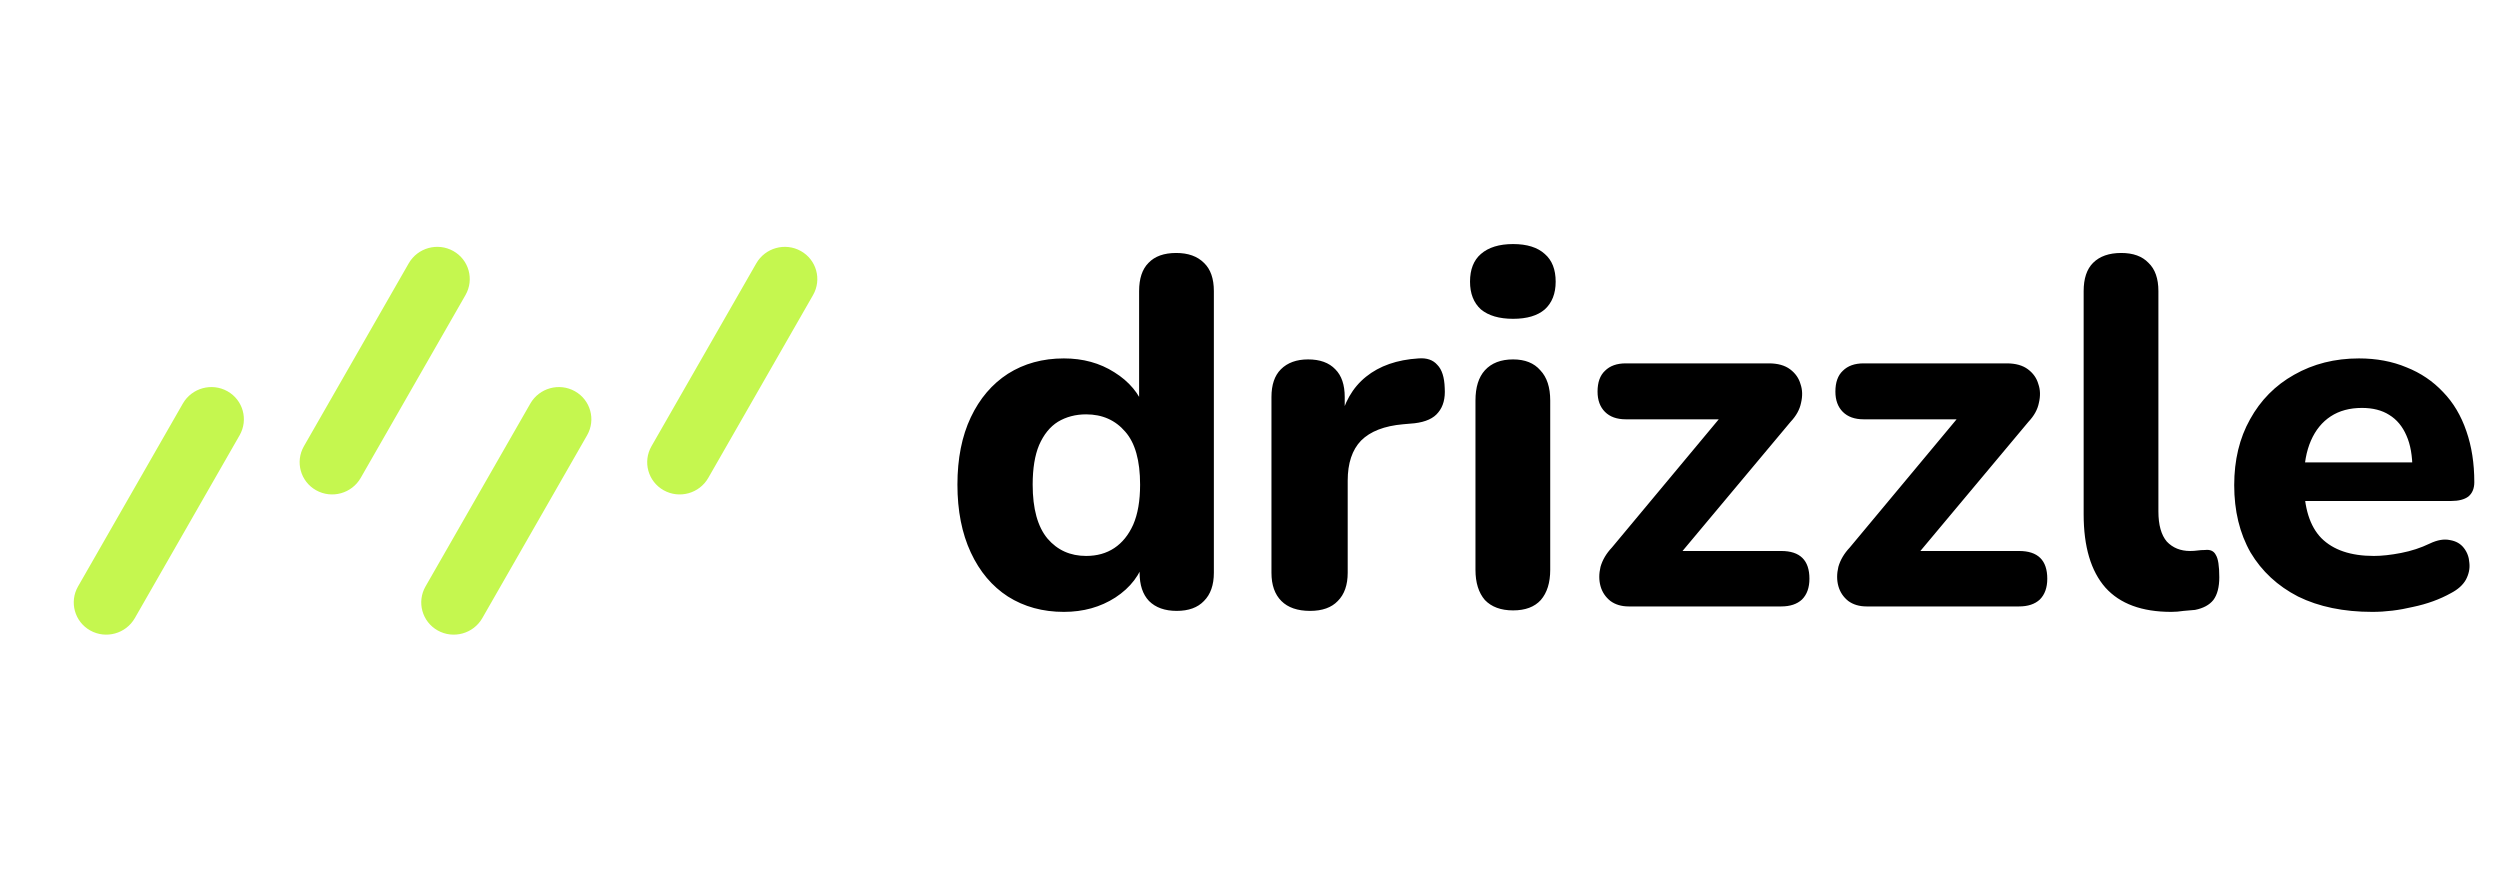
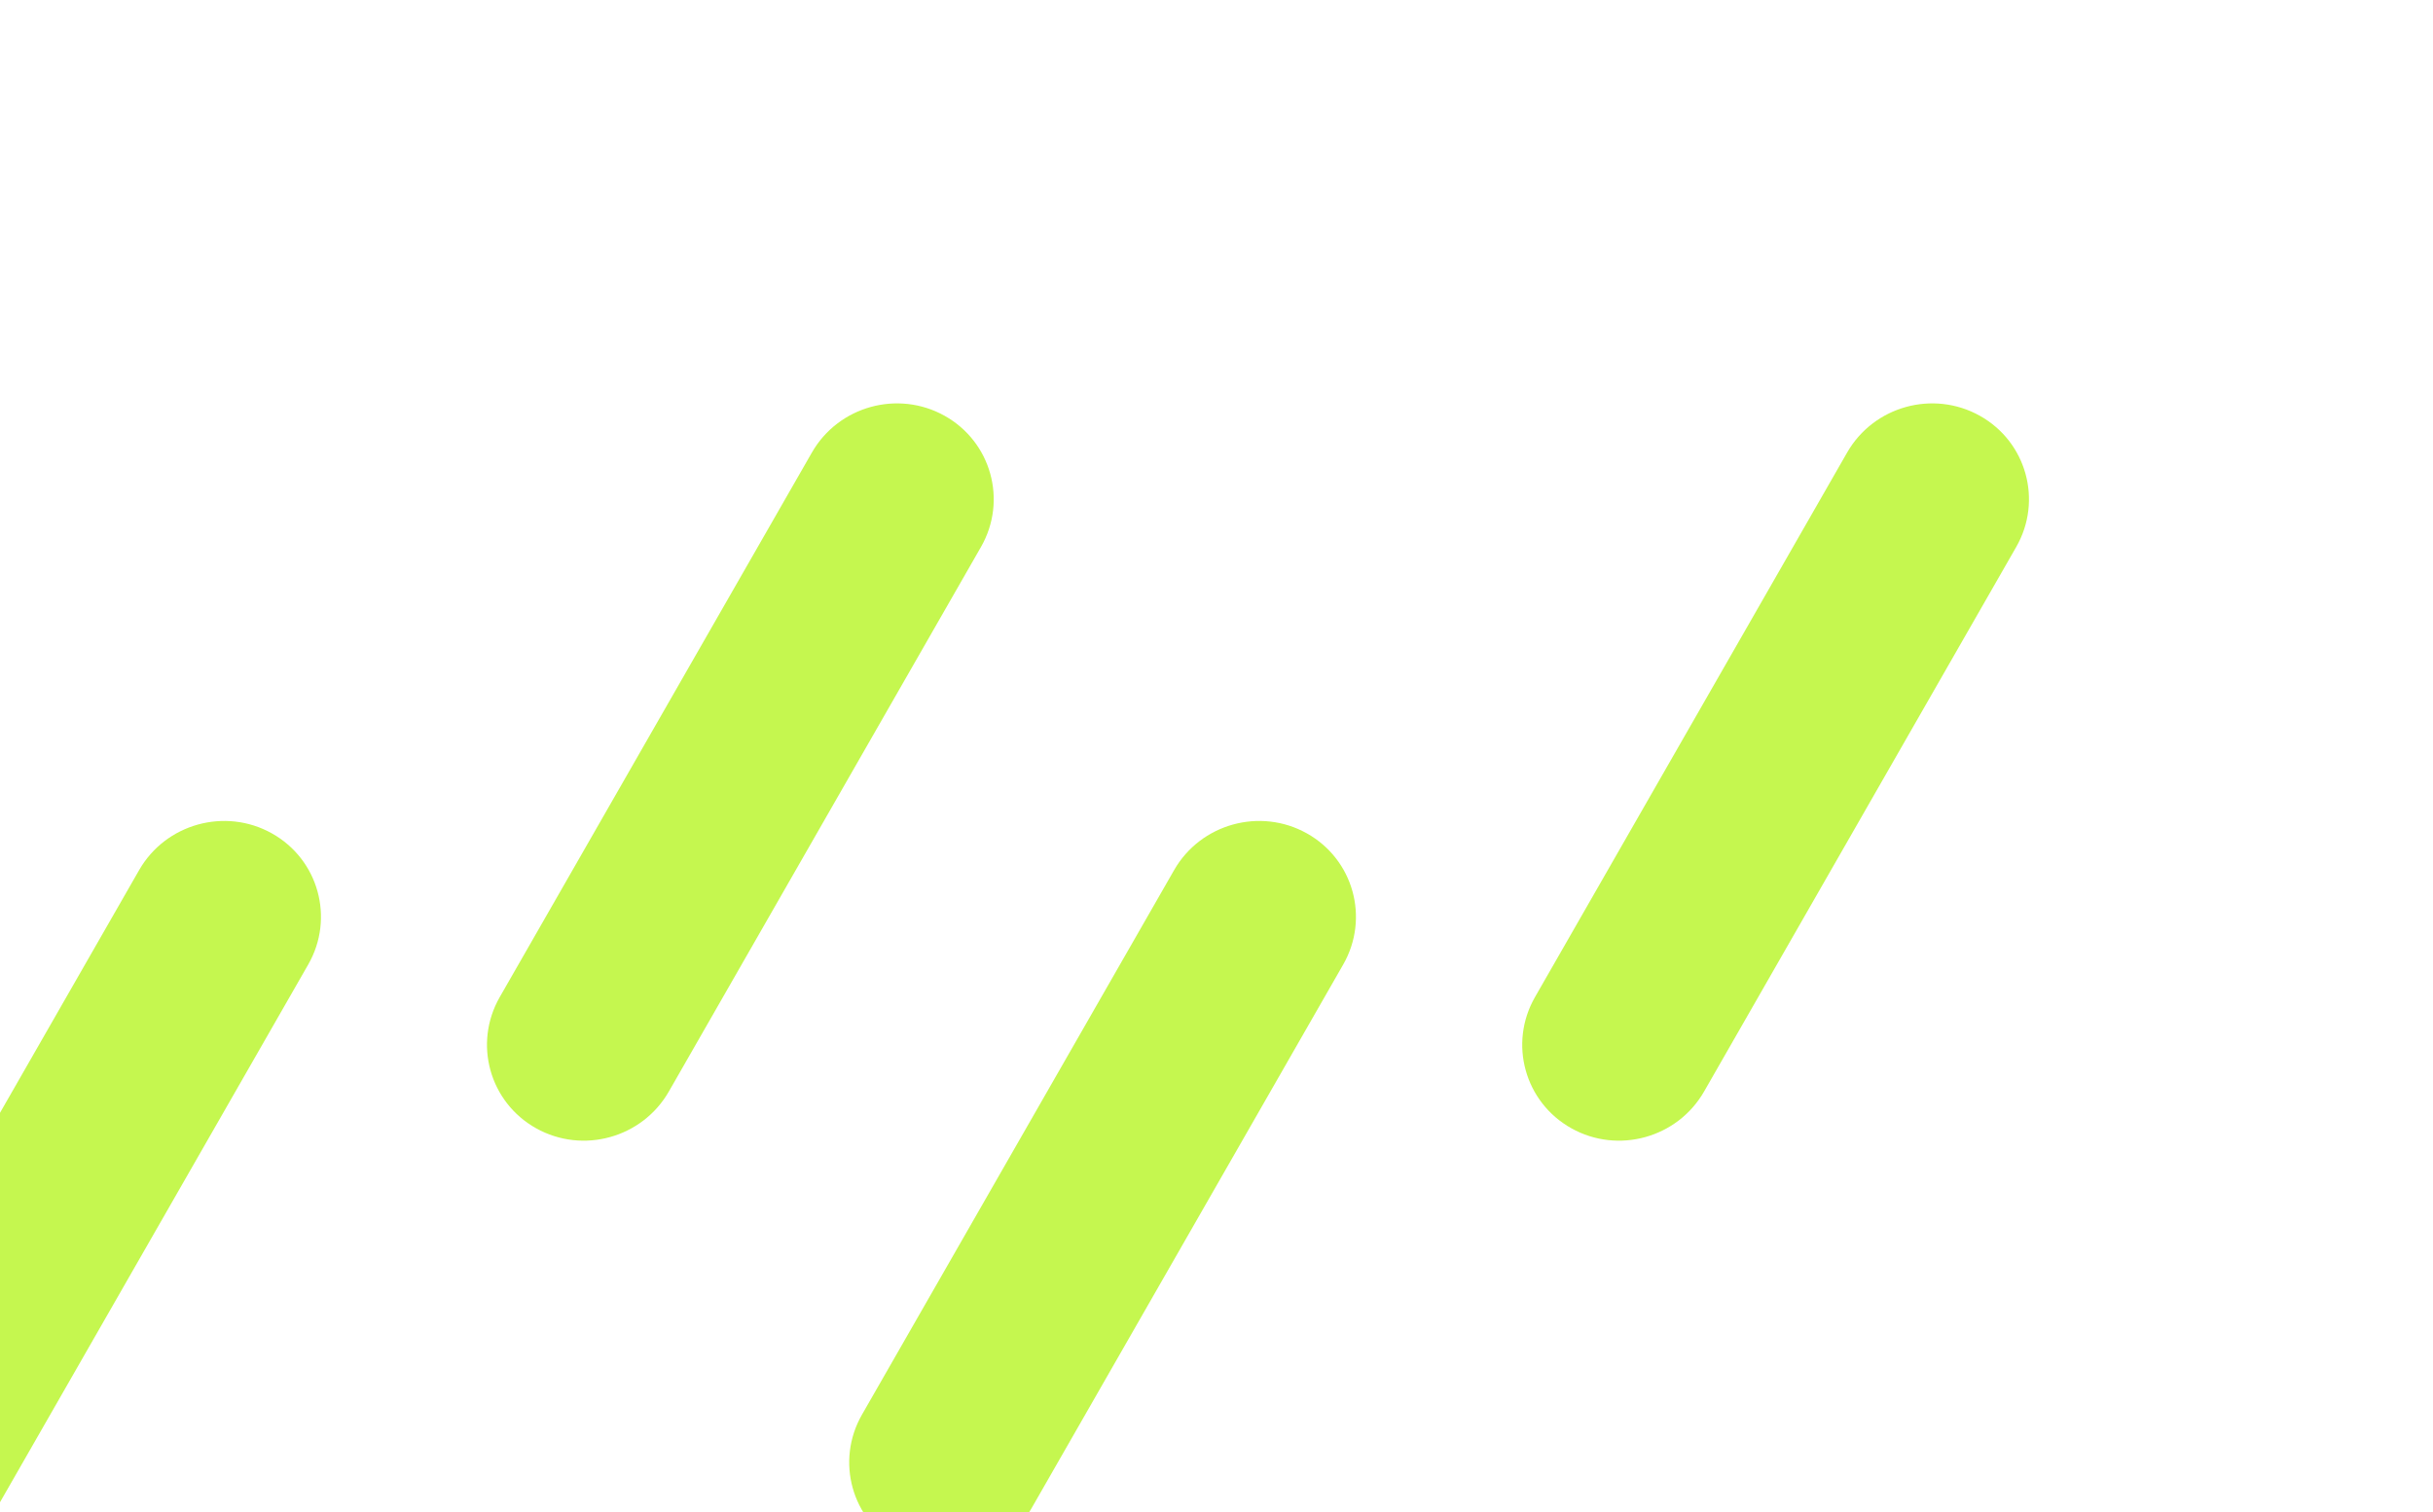
- <svg xmlns="http://www.w3.org/2000/svg" viewBox="0 0 202 72" fill="none" data-astro-cid-ps6ru5vp="">
-   <rect width="5.254" height="22.283" rx="2.627" transform="matrix(0.873028 0.48767 -0.497212 0.867629 16.0791 30.3292)" fill="#c5f74f" data-astro-cid-ps6ru5vp="" />
-   <rect width="5.254" height="22.283" rx="2.627" transform="matrix(0.873028 0.48767 -0.497212 0.867629 34.3301 19)" fill="#c5f74f" data-astro-cid-ps6ru5vp="" />
-   <rect width="5.254" height="22.283" rx="2.627" transform="matrix(0.873028 0.48767 -0.497212 0.867629 62.4131 19.0005)" fill="#c5f74f" data-astro-cid-ps6ru5vp="" />
-   <rect width="5.254" height="22.283" rx="2.627" transform="matrix(0.873028 0.48767 -0.497212 0.867629 44.1562 30.3292)" fill="#c5f74f" data-astro-cid-ps6ru5vp="" />
-   <path d="M85.96 49.44C84.253 49.44 82.747 49.027 81.44 48.2C80.16 47.373 79.16 46.187 78.44 44.64C77.72 43.093 77.36 41.267 77.36 39.16C77.36 37.053 77.72 35.24 78.44 33.72C79.16 32.2 80.16 31.027 81.44 30.2C82.747 29.373 84.253 28.96 85.96 28.96C87.507 28.96 88.867 29.333 90.04 30.08C91.24 30.827 92.053 31.8 92.48 33H92.04V23.52C92.04 22.507 92.293 21.747 92.8 21.24C93.307 20.707 94.053 20.44 95.04 20.44C96 20.44 96.747 20.707 97.28 21.24C97.813 21.747 98.08 22.507 98.08 23.52V46.28C98.08 47.267 97.813 48.027 97.28 48.56C96.773 49.093 96.04 49.36 95.08 49.36C94.12 49.36 93.373 49.093 92.84 48.56C92.333 48.027 92.08 47.267 92.08 46.28V43.56L92.52 45.12C92.147 46.427 91.347 47.48 90.12 48.28C88.92 49.053 87.533 49.44 85.96 49.44ZM87.76 44.92C88.64 44.92 89.4 44.707 90.04 44.28C90.68 43.853 91.187 43.227 91.56 42.4C91.933 41.547 92.12 40.467 92.12 39.16C92.12 37.213 91.72 35.787 90.92 34.88C90.12 33.947 89.067 33.48 87.76 33.48C86.907 33.48 86.147 33.68 85.48 34.08C84.84 34.48 84.333 35.107 83.96 35.96C83.613 36.787 83.44 37.853 83.44 39.16C83.44 41.107 83.84 42.56 84.64 43.52C85.44 44.453 86.48 44.92 87.76 44.92ZM105.854 49.36C104.841 49.36 104.067 49.093 103.534 48.56C103.001 48.027 102.734 47.267 102.734 46.28V32.08C102.734 31.093 102.987 30.347 103.494 29.84C104.027 29.307 104.761 29.04 105.694 29.04C106.654 29.04 107.387 29.307 107.894 29.84C108.401 30.347 108.654 31.093 108.654 32.08V34.16H108.254C108.574 32.56 109.281 31.32 110.374 30.44C111.467 29.56 112.881 29.067 114.614 28.96C115.281 28.907 115.787 29.08 116.134 29.48C116.507 29.853 116.707 30.48 116.734 31.36C116.787 32.187 116.614 32.84 116.214 33.32C115.841 33.8 115.201 34.093 114.294 34.2L113.374 34.28C111.854 34.413 110.721 34.853 109.974 35.6C109.254 36.347 108.894 37.427 108.894 38.84V46.28C108.894 47.267 108.627 48.027 108.094 48.56C107.587 49.093 106.841 49.36 105.854 49.36ZM122.258 49.32C121.272 49.32 120.512 49.04 119.978 48.48C119.472 47.893 119.218 47.08 119.218 46.04V32.36C119.218 31.293 119.472 30.48 119.978 29.92C120.512 29.333 121.272 29.04 122.258 29.04C123.218 29.04 123.952 29.333 124.458 29.92C124.992 30.48 125.258 31.293 125.258 32.36V46.04C125.258 47.08 125.005 47.893 124.498 48.48C123.992 49.04 123.245 49.32 122.258 49.32ZM122.258 25.76C121.138 25.76 120.272 25.507 119.658 25C119.072 24.467 118.778 23.72 118.778 22.76C118.778 21.773 119.072 21.027 119.658 20.52C120.272 19.987 121.138 19.72 122.258 19.72C123.378 19.72 124.232 19.987 124.818 20.52C125.405 21.027 125.698 21.773 125.698 22.76C125.698 23.72 125.405 24.467 124.818 25C124.232 25.507 123.378 25.76 122.258 25.76ZM131.602 49C131.015 49 130.522 48.853 130.122 48.56C129.722 48.24 129.455 47.84 129.322 47.36C129.188 46.88 129.188 46.36 129.322 45.8C129.482 45.24 129.788 44.72 130.242 44.24L140.042 32.48V33.88H131.362C130.642 33.88 130.082 33.68 129.682 33.28C129.282 32.88 129.082 32.333 129.082 31.64C129.082 30.893 129.282 30.333 129.682 29.96C130.082 29.56 130.642 29.36 131.362 29.36H142.922C143.642 29.36 144.215 29.52 144.642 29.84C145.068 30.16 145.348 30.56 145.482 31.04C145.642 31.493 145.655 32 145.522 32.56C145.415 33.093 145.135 33.6 144.682 34.08L134.642 46.08V44.52H143.922C145.442 44.52 146.202 45.267 146.202 46.76C146.202 47.48 146.002 48.04 145.602 48.44C145.202 48.813 144.642 49 143.922 49H131.602ZM150.82 49C150.234 49 149.74 48.853 149.34 48.56C148.94 48.24 148.674 47.84 148.54 47.36C148.407 46.88 148.407 46.36 148.54 45.8C148.7 45.24 149.007 44.72 149.46 44.24L159.26 32.48V33.88H150.58C149.86 33.88 149.3 33.68 148.9 33.28C148.5 32.88 148.3 32.333 148.3 31.64C148.3 30.893 148.5 30.333 148.9 29.96C149.3 29.56 149.86 29.36 150.58 29.36H162.14C162.86 29.36 163.434 29.52 163.86 29.84C164.287 30.16 164.567 30.56 164.7 31.04C164.86 31.493 164.874 32 164.74 32.56C164.634 33.093 164.354 33.6 163.9 34.08L153.86 46.08V44.52H163.14C164.66 44.52 165.42 45.267 165.42 46.76C165.42 47.48 165.22 48.04 164.82 48.44C164.42 48.813 163.86 49 163.14 49H150.82ZM175.439 49.44C173.066 49.44 171.292 48.787 170.119 47.48C168.946 46.147 168.359 44.173 168.359 41.56V23.52C168.359 22.507 168.612 21.747 169.119 21.24C169.652 20.707 170.412 20.44 171.399 20.44C172.359 20.44 173.092 20.707 173.599 21.24C174.132 21.747 174.399 22.507 174.399 23.52V41.32C174.399 42.413 174.626 43.227 175.079 43.76C175.559 44.267 176.186 44.52 176.959 44.52C177.172 44.52 177.372 44.507 177.559 44.48C177.746 44.453 177.946 44.44 178.159 44.44C178.586 44.387 178.879 44.52 179.039 44.84C179.226 45.133 179.319 45.733 179.319 46.64C179.319 47.44 179.159 48.053 178.839 48.48C178.519 48.88 178.026 49.147 177.359 49.28C177.092 49.307 176.786 49.333 176.439 49.36C176.092 49.413 175.759 49.44 175.439 49.44ZM191.684 49.44C189.364 49.44 187.364 49.027 185.684 48.2C184.031 47.347 182.751 46.16 181.844 44.64C180.964 43.093 180.524 41.28 180.524 39.2C180.524 37.173 180.951 35.4 181.804 33.88C182.657 32.333 183.844 31.133 185.364 30.28C186.911 29.4 188.657 28.96 190.604 28.96C192.017 28.96 193.297 29.2 194.444 29.68C195.591 30.133 196.577 30.8 197.404 31.68C198.231 32.533 198.857 33.587 199.284 34.84C199.711 36.067 199.924 37.44 199.924 38.96C199.924 39.467 199.764 39.853 199.444 40.12C199.124 40.36 198.657 40.48 198.044 40.48H185.484V37.36H195.564L194.924 37.92C194.924 36.827 194.764 35.92 194.444 35.2C194.124 34.453 193.657 33.893 193.044 33.52C192.457 33.147 191.724 32.96 190.844 32.96C189.857 32.96 189.017 33.187 188.324 33.64C187.631 34.093 187.097 34.747 186.724 35.6C186.351 36.453 186.164 37.48 186.164 38.68V39C186.164 41.027 186.631 42.52 187.564 43.48C188.524 44.44 189.937 44.92 191.804 44.92C192.444 44.92 193.177 44.84 194.004 44.68C194.831 44.52 195.604 44.267 196.324 43.92C196.937 43.627 197.484 43.533 197.964 43.64C198.444 43.72 198.817 43.933 199.084 44.28C199.351 44.627 199.497 45.027 199.524 45.48C199.577 45.933 199.484 46.387 199.244 46.84C199.004 47.267 198.604 47.627 198.044 47.92C197.137 48.427 196.111 48.8 194.964 49.04C193.844 49.307 192.751 49.44 191.684 49.44Z" fill="currentColor" data-astro-cid-ps6ru5vp="" />
+ <svg xmlns="http://www.w3.org/2000/svg" viewBox="11 9 66 41" fill="none">
+   <rect width="5.254" height="22.283" rx="2.627" transform="matrix(.87303 .48767 -.49721 .86763 16.08 30.33)" fill="#c5f74f" />
+   <rect width="5.254" height="22.283" rx="2.627" transform="matrix(.87303 .48767 -.49721 .86763 34.33 19)" fill="#c5f74f" />
+   <rect width="5.254" height="22.283" rx="2.627" transform="matrix(.87303 .48767 -.49721 .86763 62.413 19)" fill="#c5f74f" />
+   <rect width="5.254" height="22.283" rx="2.627" transform="matrix(.87303 .48767 -.49721 .86763 44.156 30.33)" fill="#c5f74f" />
</svg>
